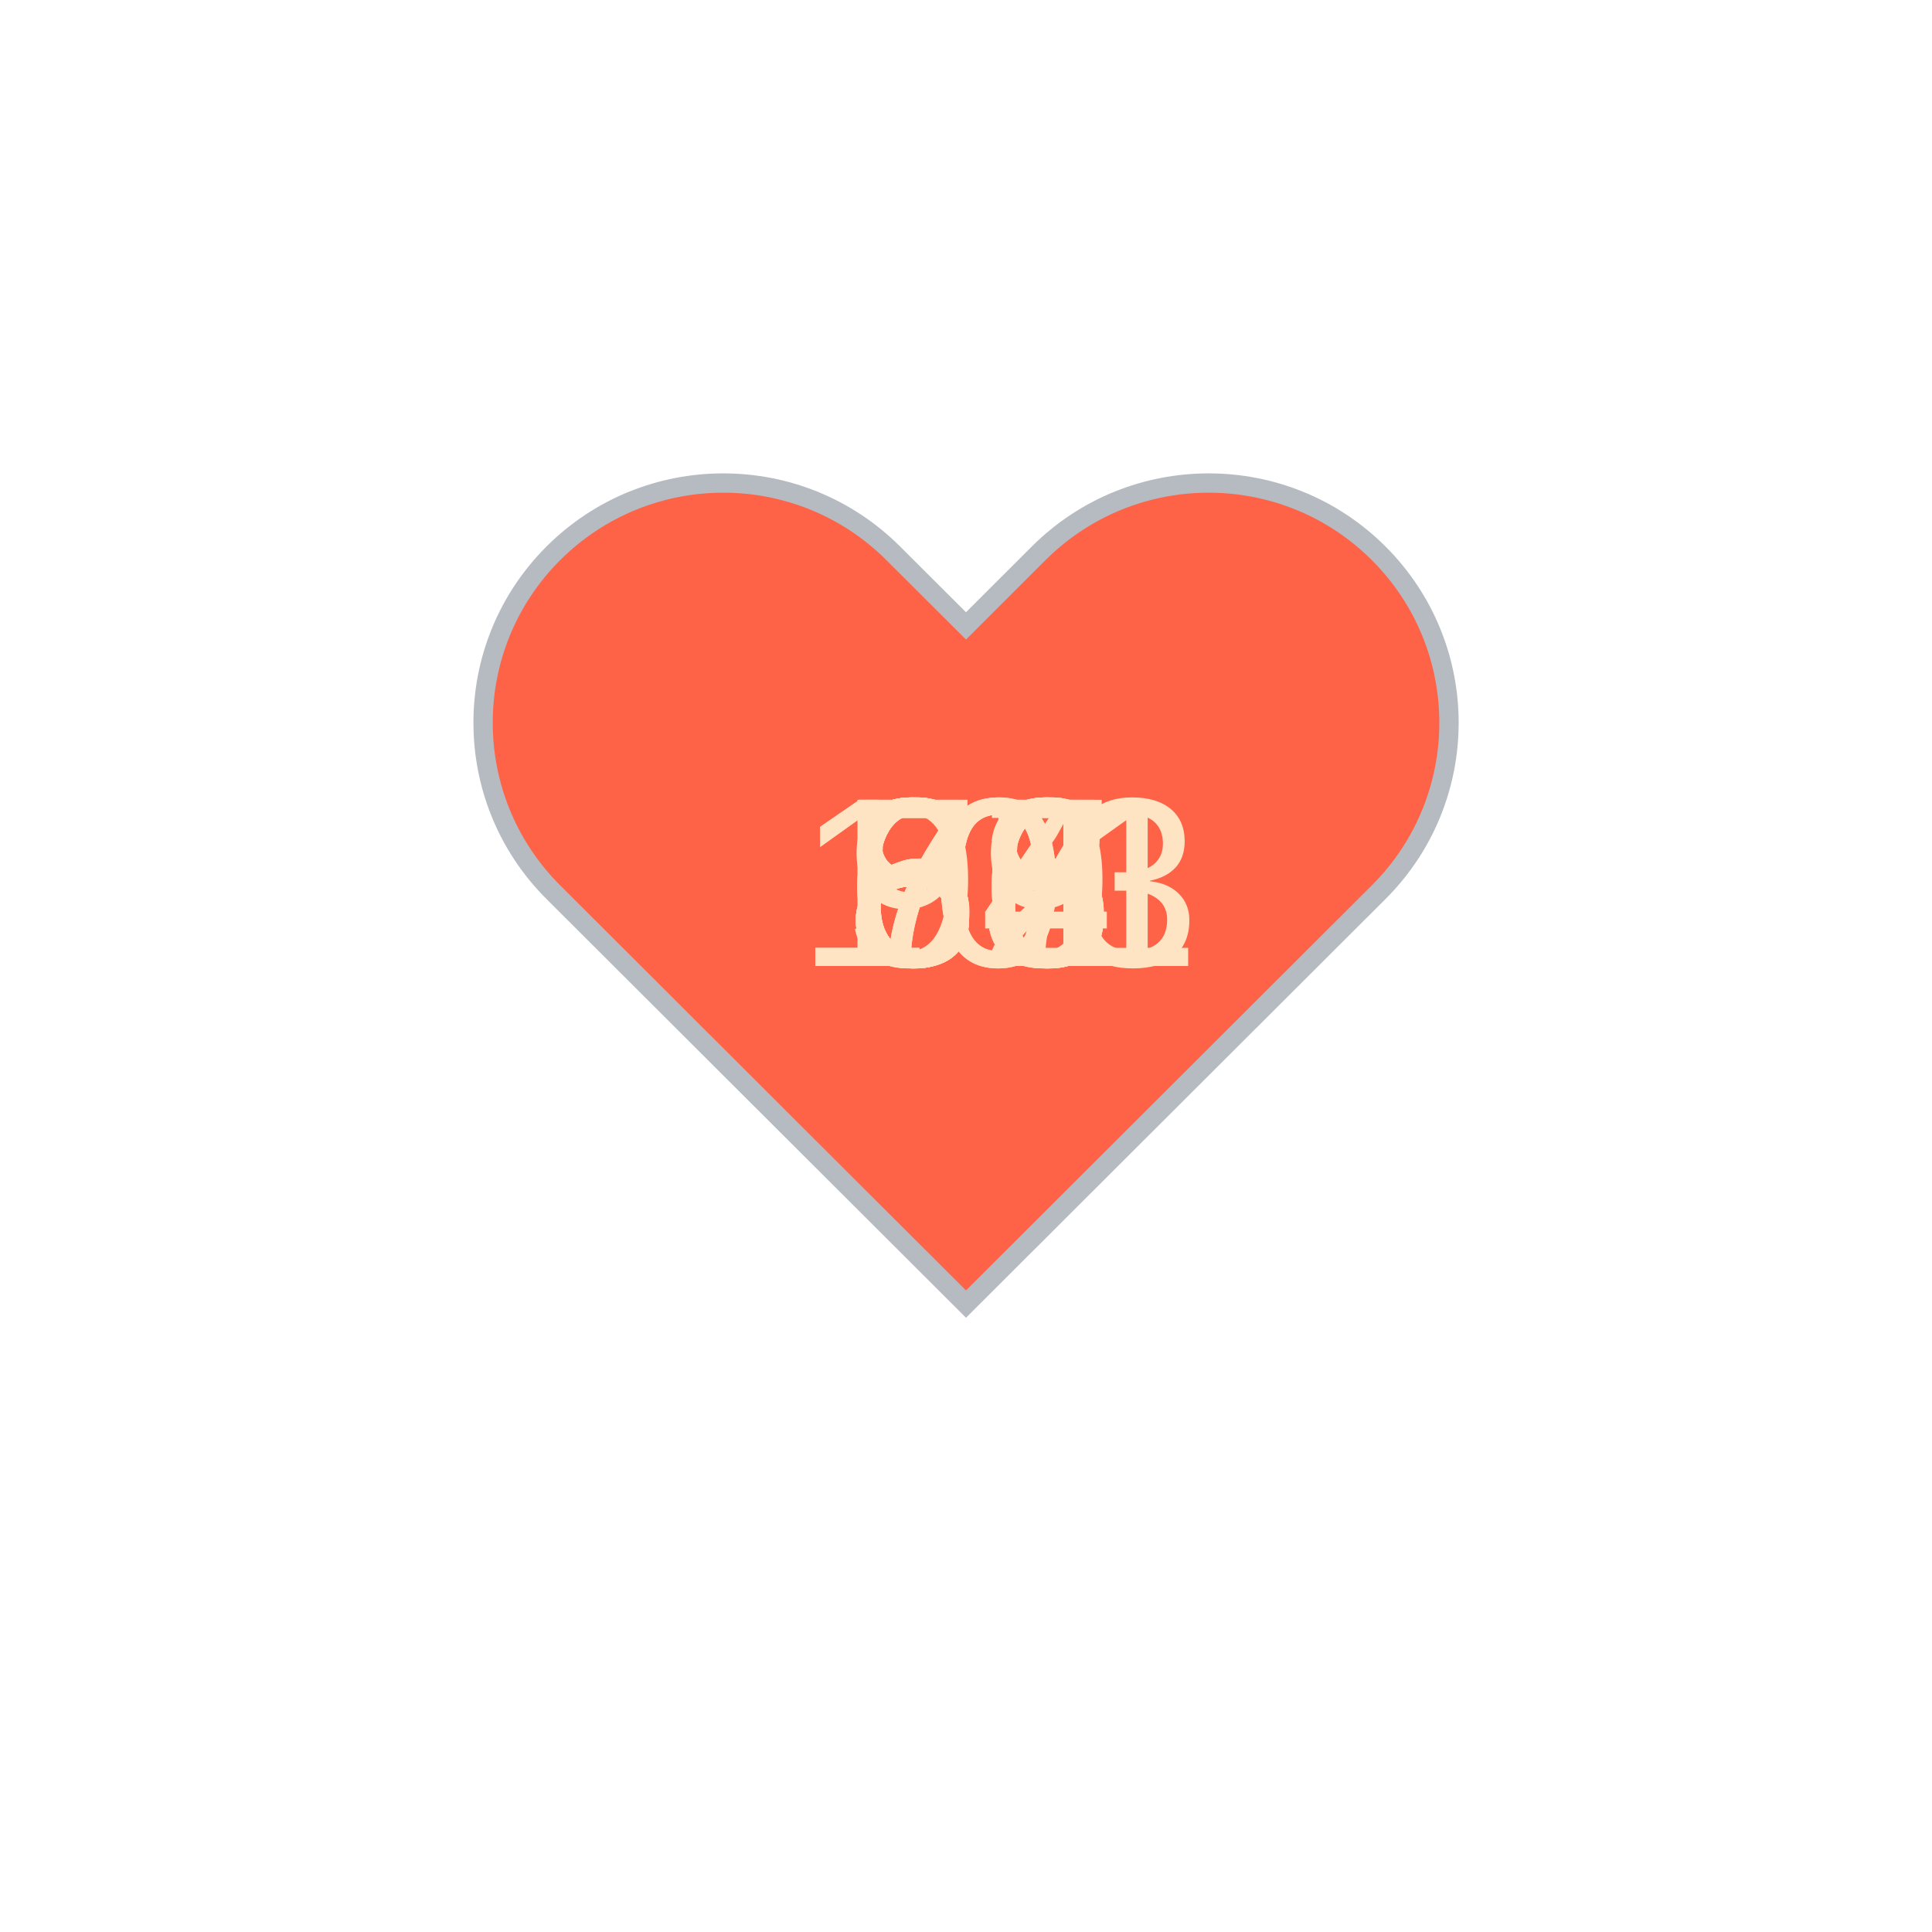
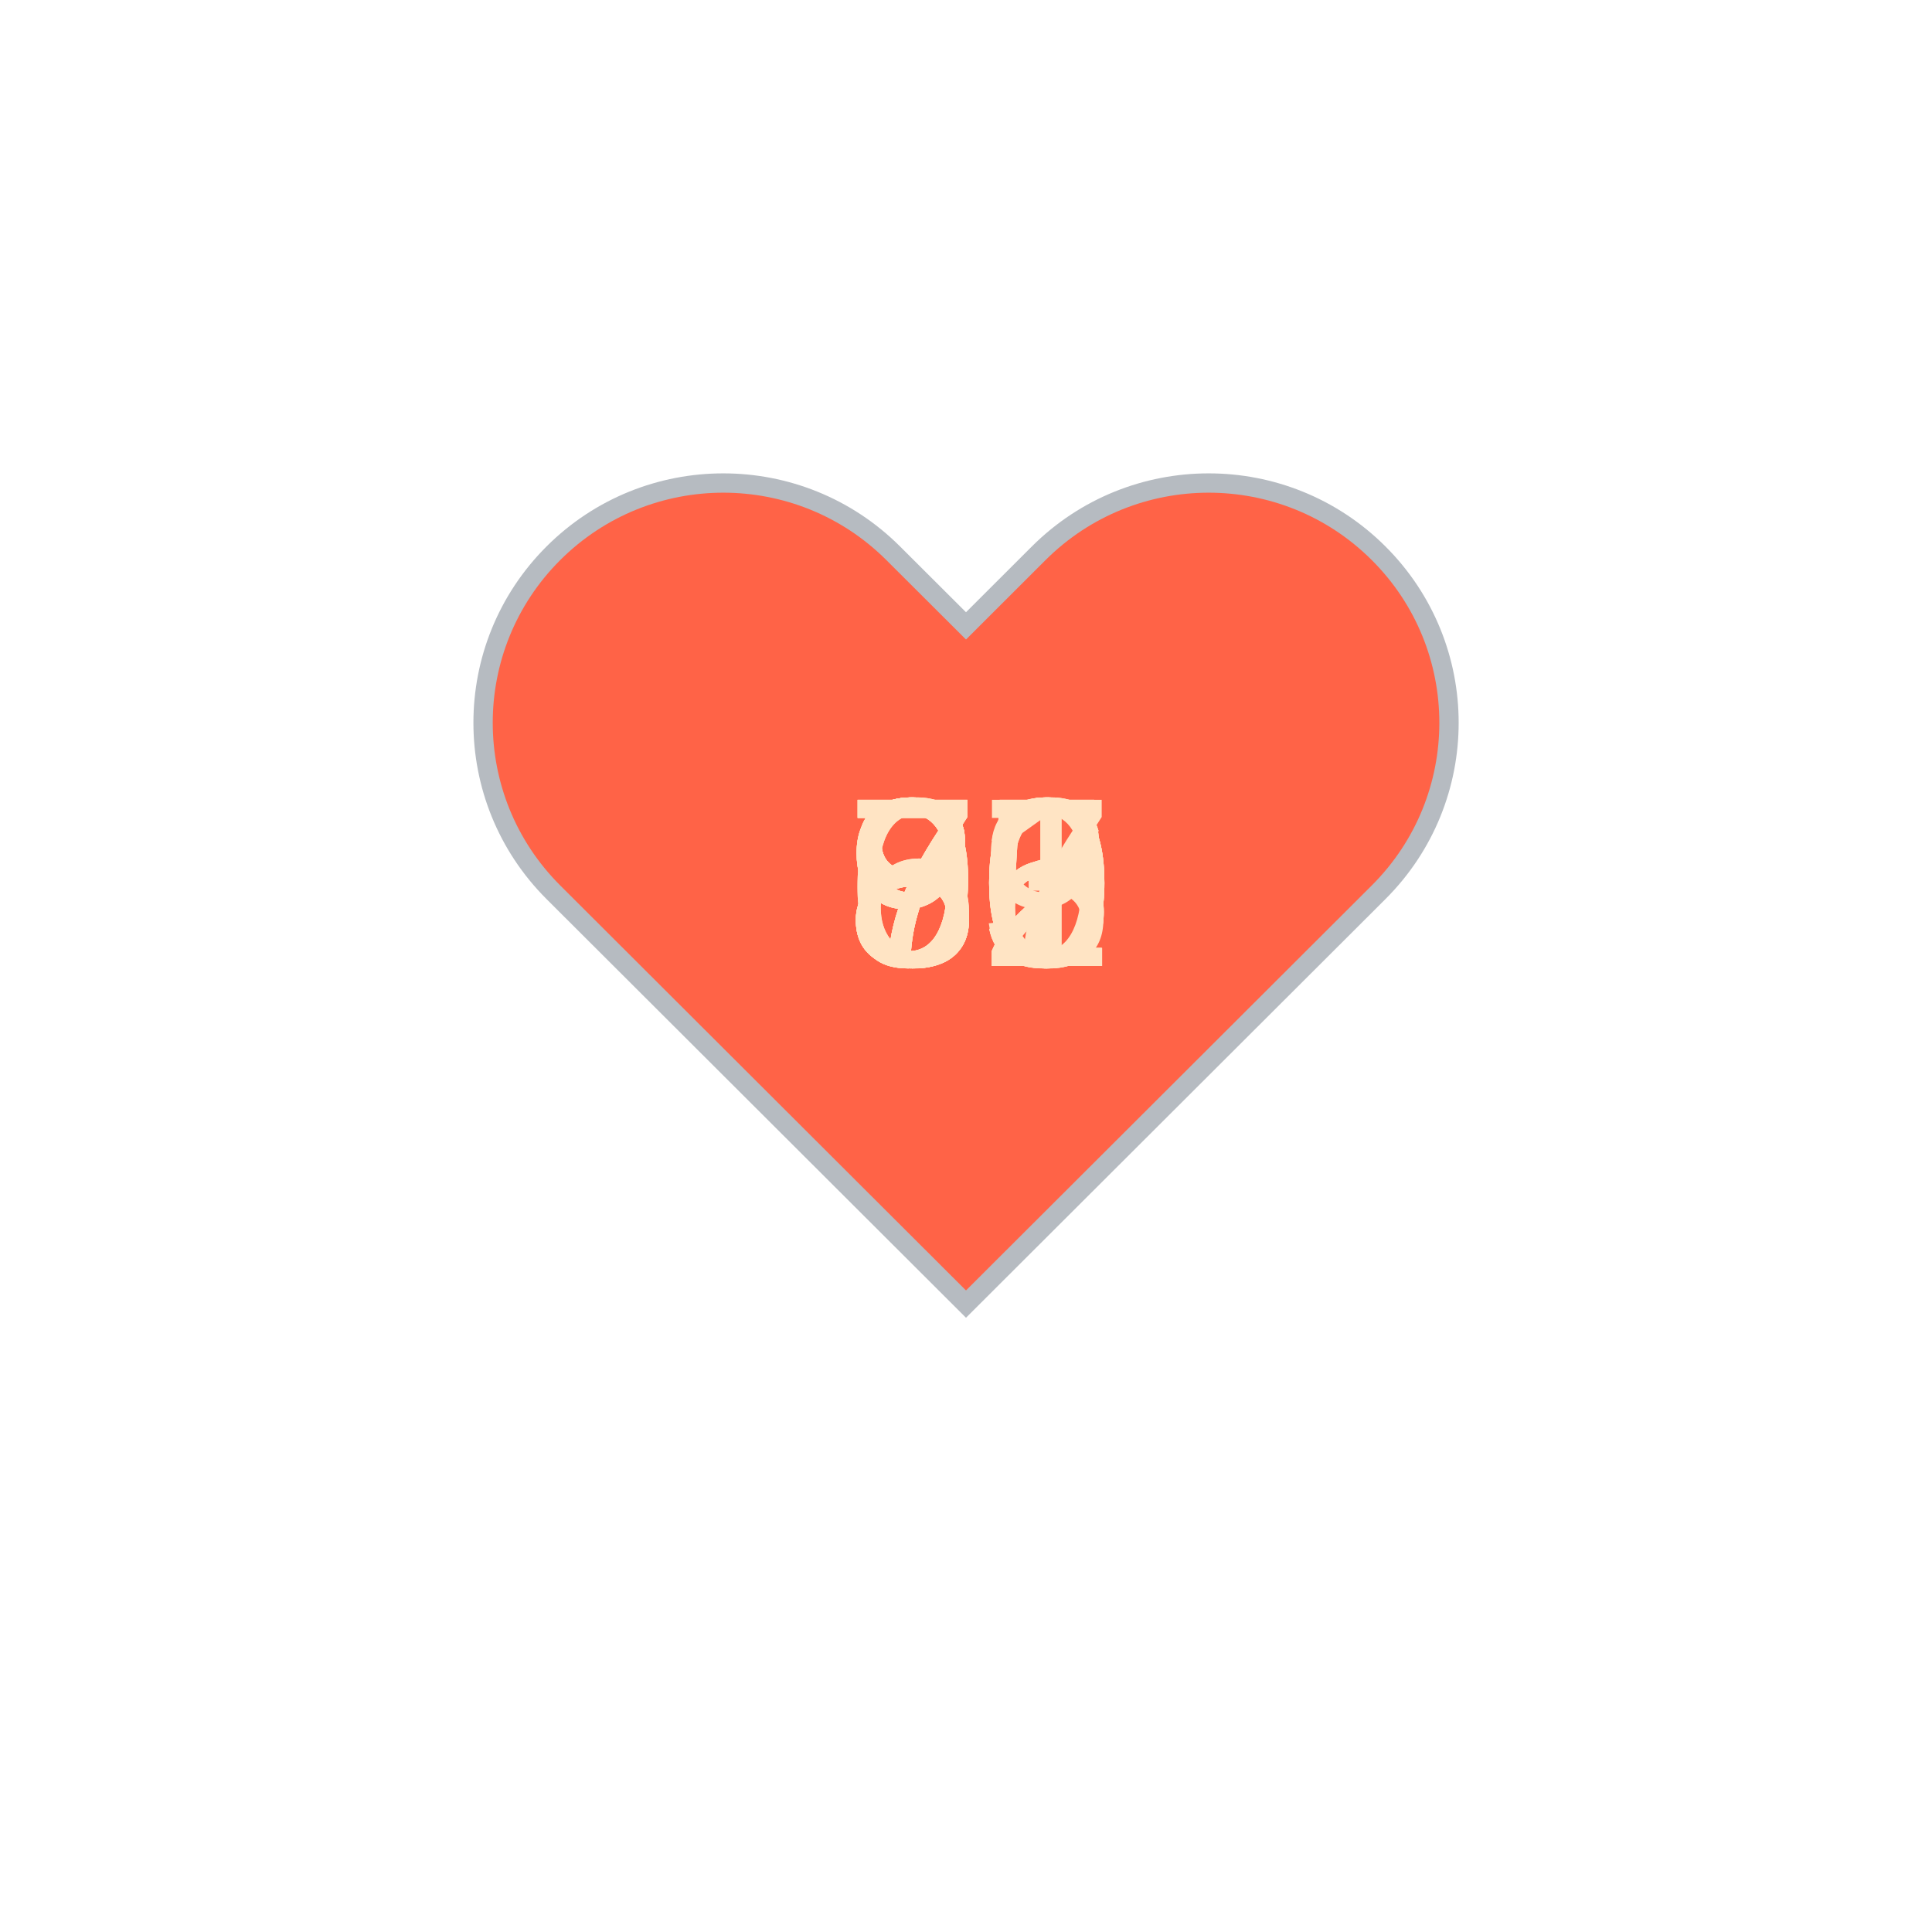
<svg xmlns="http://www.w3.org/2000/svg" baseProfile="full" height="150" version="1.1" viewBox="0,0,200,200" width="150">
  <defs />
  <g transform="translate(100 100)">
    <path d="M92.71,7.27L92.71,7.27c-9.71-9.69-25.46-9.69-35.18,0L50,14.79l-7.54-7.52C32.75-2.42,17-2.42,7.29,7.27v0 c-9.71,9.69-9.71,25.41,0,35.1L50,85l42.71-42.63C102.43,32.68,102.43,16.96,92.71,7.27z" fill="tomato" stroke="#B6BBC1" stroke-width="2" transform="translate(-50 -50)" />
    <animateTransform additive="sum" attributeName="transform" dur="1.2s" repeatCount="indefinite" type="scale" values="1; 1.5; 1.25; 1.5; 1.5; 1;" />
-     <text fill="bisque" style="font-size:25px; font-family:Arial" transform="translate(-12.5 0)">62<animate attributeName="visibility" dur="18.0s" keyTimes="0;0.07;0.13;0.2;0.27;0.33;0.4;0.47;0.53;0.6;0.67;0.73;0.8;0.87;0.93;1.0" repeatCount="indefinite" values="visible;hidden;hidden;hidden;hidden;hidden;hidden;hidden;hidden;hidden;hidden;hidden;hidden;hidden;hidden;hidden" />
+     <text fill="bisque" style="font-size:25px; font-family:Arial" transform="translate(-12.5 0)">95<animate attributeName="visibility" dur="18.0s" keyTimes="0;0.07;0.13;0.2;0.27;0.33;0.4;0.47;0.53;0.6;0.67;0.73;0.8;0.87;0.93;1.0" repeatCount="indefinite" values="visible;hidden;hidden;hidden;hidden;hidden;hidden;hidden;hidden;hidden;hidden;hidden;hidden;hidden;hidden;hidden" />
    </text>
-     <text fill="bisque" style="font-size:25px; font-family:Arial" transform="translate(-12.5 0)">67<animate attributeName="visibility" dur="18.0s" keyTimes="0;0.07;0.13;0.2;0.27;0.33;0.4;0.47;0.53;0.6;0.67;0.73;0.8;0.87;0.93;1.0" repeatCount="indefinite" values="hidden;visible;hidden;hidden;hidden;hidden;hidden;hidden;hidden;hidden;hidden;hidden;hidden;hidden;hidden;hidden" />
+     <text fill="bisque" style="font-size:25px; font-family:Arial" transform="translate(-12.5 0)">82<animate attributeName="visibility" dur="18.0s" keyTimes="0;0.07;0.13;0.2;0.27;0.33;0.4;0.47;0.53;0.6;0.67;0.73;0.8;0.87;0.93;1.0" repeatCount="indefinite" values="hidden;visible;hidden;hidden;hidden;hidden;hidden;hidden;hidden;hidden;hidden;hidden;hidden;hidden;hidden;hidden" />
    </text>
-     <text fill="bisque" style="font-size:25px; font-family:Arial" transform="translate(-12.5 0)">64<animate attributeName="visibility" dur="18.0s" keyTimes="0;0.07;0.13;0.2;0.27;0.33;0.4;0.47;0.53;0.6;0.67;0.73;0.8;0.87;0.93;1.0" repeatCount="indefinite" values="hidden;hidden;visible;hidden;hidden;hidden;hidden;hidden;hidden;hidden;hidden;hidden;hidden;hidden;hidden;hidden" />
+     <text fill="bisque" style="font-size:25px; font-family:Arial" transform="translate(-12.5 0)">62<animate attributeName="visibility" dur="18.0s" keyTimes="0;0.07;0.13;0.2;0.27;0.33;0.4;0.47;0.53;0.6;0.67;0.73;0.8;0.87;0.93;1.0" repeatCount="indefinite" values="hidden;hidden;visible;hidden;hidden;hidden;hidden;hidden;hidden;hidden;hidden;hidden;hidden;hidden;hidden;hidden" />
    </text>
-     <text fill="bisque" style="font-size:25px; font-family:Arial" transform="translate(-17.5 0)">103<animate attributeName="visibility" dur="18.0s" keyTimes="0;0.07;0.13;0.2;0.27;0.33;0.4;0.47;0.53;0.6;0.67;0.73;0.8;0.87;0.93;1.0" repeatCount="indefinite" values="hidden;hidden;hidden;visible;hidden;hidden;hidden;hidden;hidden;hidden;hidden;hidden;hidden;hidden;hidden;hidden" />
+     <text fill="bisque" style="font-size:25px; font-family:Arial" transform="translate(-12.5 0)">89<animate attributeName="visibility" dur="18.0s" keyTimes="0;0.07;0.13;0.2;0.27;0.33;0.4;0.47;0.53;0.6;0.67;0.73;0.8;0.87;0.93;1.0" repeatCount="indefinite" values="hidden;hidden;hidden;visible;hidden;hidden;hidden;hidden;hidden;hidden;hidden;hidden;hidden;hidden;hidden;hidden" />
    </text>
-     <text fill="bisque" style="font-size:25px; font-family:Arial" transform="translate(-12.5 0)">89<animate attributeName="visibility" dur="18.0s" keyTimes="0;0.07;0.13;0.2;0.27;0.33;0.4;0.47;0.53;0.6;0.67;0.73;0.8;0.87;0.93;1.0" repeatCount="indefinite" values="hidden;hidden;hidden;hidden;visible;hidden;hidden;hidden;hidden;hidden;hidden;hidden;hidden;hidden;hidden;hidden" />
+     <text fill="bisque" style="font-size:25px; font-family:Arial" transform="translate(-12.5 0)">90<animate attributeName="visibility" dur="18.0s" keyTimes="0;0.07;0.13;0.2;0.27;0.33;0.4;0.47;0.53;0.6;0.67;0.73;0.8;0.87;0.93;1.0" repeatCount="indefinite" values="hidden;hidden;hidden;hidden;visible;hidden;hidden;hidden;hidden;hidden;hidden;hidden;hidden;hidden;hidden;hidden" />
    </text>
-     <text fill="bisque" style="font-size:25px; font-family:Arial" transform="translate(-12.5 0)">73<animate attributeName="visibility" dur="18.0s" keyTimes="0;0.07;0.13;0.2;0.27;0.33;0.4;0.47;0.53;0.6;0.67;0.73;0.8;0.87;0.93;1.0" repeatCount="indefinite" values="hidden;hidden;hidden;hidden;hidden;visible;hidden;hidden;hidden;hidden;hidden;hidden;hidden;hidden;hidden;hidden" />
+     <text fill="bisque" style="font-size:25px; font-family:Arial" transform="translate(-12.5 0)">95<animate attributeName="visibility" dur="18.0s" keyTimes="0;0.07;0.13;0.2;0.27;0.33;0.4;0.47;0.53;0.6;0.67;0.73;0.8;0.87;0.93;1.0" repeatCount="indefinite" values="hidden;hidden;hidden;hidden;hidden;visible;hidden;hidden;hidden;hidden;hidden;hidden;hidden;hidden;hidden;hidden" />
    </text>
-     <text fill="bisque" style="font-size:25px; font-family:Arial" transform="translate(-12.5 0)">58<animate attributeName="visibility" dur="18.0s" keyTimes="0;0.07;0.13;0.2;0.27;0.33;0.4;0.47;0.53;0.6;0.67;0.73;0.8;0.87;0.93;1.0" repeatCount="indefinite" values="hidden;hidden;hidden;hidden;hidden;hidden;visible;hidden;hidden;hidden;hidden;hidden;hidden;hidden;hidden;hidden" />
+     <text fill="bisque" style="font-size:25px; font-family:Arial" transform="translate(-12.5 0)">90<animate attributeName="visibility" dur="18.0s" keyTimes="0;0.07;0.13;0.2;0.27;0.33;0.4;0.47;0.53;0.6;0.67;0.73;0.8;0.87;0.93;1.0" repeatCount="indefinite" values="hidden;hidden;hidden;hidden;hidden;hidden;visible;hidden;hidden;hidden;hidden;hidden;hidden;hidden;hidden;hidden" />
    </text>
-     <text fill="bisque" style="font-size:25px; font-family:Arial" transform="translate(-12.5 0)">66<animate attributeName="visibility" dur="18.0s" keyTimes="0;0.07;0.13;0.2;0.27;0.33;0.4;0.47;0.53;0.6;0.67;0.73;0.8;0.87;0.93;1.0" repeatCount="indefinite" values="hidden;hidden;hidden;hidden;hidden;hidden;hidden;visible;hidden;hidden;hidden;hidden;hidden;hidden;hidden;hidden" />
+     <text fill="bisque" style="font-size:25px; font-family:Arial" transform="translate(-12.5 0)">67<animate attributeName="visibility" dur="18.0s" keyTimes="0;0.07;0.13;0.2;0.27;0.33;0.4;0.47;0.53;0.6;0.67;0.73;0.8;0.87;0.93;1.0" repeatCount="indefinite" values="hidden;hidden;hidden;hidden;hidden;hidden;hidden;visible;hidden;hidden;hidden;hidden;hidden;hidden;hidden;hidden" />
    </text>
-     <text fill="bisque" style="font-size:25px; font-family:Arial" transform="translate(-12.5 0)">98<animate attributeName="visibility" dur="18.0s" keyTimes="0;0.07;0.13;0.2;0.27;0.33;0.4;0.47;0.53;0.6;0.67;0.73;0.8;0.87;0.93;1.0" repeatCount="indefinite" values="hidden;hidden;hidden;hidden;hidden;hidden;hidden;hidden;visible;hidden;hidden;hidden;hidden;hidden;hidden;hidden" />
+     <text fill="bisque" style="font-size:25px; font-family:Arial" transform="translate(-12.5 0)">75<animate attributeName="visibility" dur="18.0s" keyTimes="0;0.07;0.13;0.2;0.27;0.33;0.4;0.47;0.53;0.6;0.67;0.73;0.8;0.87;0.93;1.0" repeatCount="indefinite" values="hidden;hidden;hidden;hidden;hidden;hidden;hidden;hidden;visible;hidden;hidden;hidden;hidden;hidden;hidden;hidden" />
    </text>
-     <text fill="bisque" style="font-size:25px; font-family:Arial" transform="translate(-17.5 0)">101<animate attributeName="visibility" dur="18.0s" keyTimes="0;0.07;0.13;0.2;0.27;0.33;0.4;0.47;0.53;0.6;0.67;0.73;0.8;0.87;0.93;1.0" repeatCount="indefinite" values="hidden;hidden;hidden;hidden;hidden;hidden;hidden;hidden;hidden;visible;hidden;hidden;hidden;hidden;hidden;hidden" />
+     <text fill="bisque" style="font-size:25px; font-family:Arial" transform="translate(-12.5 0)">80<animate attributeName="visibility" dur="18.0s" keyTimes="0;0.07;0.13;0.2;0.27;0.33;0.4;0.47;0.53;0.6;0.67;0.73;0.8;0.87;0.93;1.0" repeatCount="indefinite" values="hidden;hidden;hidden;hidden;hidden;hidden;hidden;hidden;hidden;visible;hidden;hidden;hidden;hidden;hidden;hidden" />
    </text>
-     <text fill="bisque" style="font-size:25px; font-family:Arial" transform="translate(-12.5 0)">86<animate attributeName="visibility" dur="18.0s" keyTimes="0;0.07;0.13;0.2;0.27;0.33;0.4;0.47;0.53;0.6;0.67;0.73;0.8;0.87;0.93;1.0" repeatCount="indefinite" values="hidden;hidden;hidden;hidden;hidden;hidden;hidden;hidden;hidden;hidden;visible;hidden;hidden;hidden;hidden;hidden" />
+     <text fill="bisque" style="font-size:25px; font-family:Arial" transform="translate(-12.5 0)">73<animate attributeName="visibility" dur="18.0s" keyTimes="0;0.07;0.13;0.2;0.27;0.33;0.4;0.47;0.53;0.6;0.67;0.73;0.8;0.87;0.93;1.0" repeatCount="indefinite" values="hidden;hidden;hidden;hidden;hidden;hidden;hidden;hidden;hidden;hidden;visible;hidden;hidden;hidden;hidden;hidden" />
    </text>
-     <text fill="bisque" style="font-size:25px; font-family:Arial" transform="translate(-12.5 0)">85<animate attributeName="visibility" dur="18.0s" keyTimes="0;0.07;0.13;0.2;0.27;0.33;0.4;0.47;0.53;0.6;0.67;0.73;0.8;0.87;0.93;1.0" repeatCount="indefinite" values="hidden;hidden;hidden;hidden;hidden;hidden;hidden;hidden;hidden;hidden;hidden;visible;hidden;hidden;hidden;hidden" />
+     <text fill="bisque" style="font-size:25px; font-family:Arial" transform="translate(-12.5 0)">80<animate attributeName="visibility" dur="18.0s" keyTimes="0;0.07;0.13;0.2;0.27;0.33;0.4;0.47;0.53;0.6;0.67;0.73;0.8;0.87;0.93;1.0" repeatCount="indefinite" values="hidden;hidden;hidden;hidden;hidden;hidden;hidden;hidden;hidden;hidden;hidden;visible;hidden;hidden;hidden;hidden" />
    </text>
-     <text fill="bisque" style="font-size:25px; font-family:Arial" transform="translate(-12.5 0)">88<animate attributeName="visibility" dur="18.0s" keyTimes="0;0.07;0.13;0.2;0.27;0.33;0.4;0.47;0.53;0.6;0.67;0.73;0.8;0.87;0.93;1.0" repeatCount="indefinite" values="hidden;hidden;hidden;hidden;hidden;hidden;hidden;hidden;hidden;hidden;hidden;hidden;visible;hidden;hidden;hidden" />
+     <text fill="bisque" style="font-size:25px; font-family:Arial" transform="translate(-12.5 0)">76<animate attributeName="visibility" dur="18.0s" keyTimes="0;0.07;0.13;0.2;0.27;0.33;0.4;0.47;0.53;0.6;0.67;0.73;0.8;0.87;0.93;1.0" repeatCount="indefinite" values="hidden;hidden;hidden;hidden;hidden;hidden;hidden;hidden;hidden;hidden;hidden;hidden;visible;hidden;hidden;hidden" />
    </text>
-     <text fill="bisque" style="font-size:25px; font-family:Arial" transform="translate(-12.5 0)">76<animate attributeName="visibility" dur="18.0s" keyTimes="0;0.07;0.13;0.2;0.27;0.33;0.4;0.47;0.53;0.6;0.67;0.73;0.8;0.87;0.93;1.0" repeatCount="indefinite" values="hidden;hidden;hidden;hidden;hidden;hidden;hidden;hidden;hidden;hidden;hidden;hidden;hidden;visible;hidden;hidden" />
+     <text fill="bisque" style="font-size:25px; font-family:Arial" transform="translate(-12.5 0)">81<animate attributeName="visibility" dur="18.0s" keyTimes="0;0.07;0.13;0.2;0.27;0.33;0.4;0.47;0.53;0.6;0.67;0.73;0.8;0.87;0.93;1.0" repeatCount="indefinite" values="hidden;hidden;hidden;hidden;hidden;hidden;hidden;hidden;hidden;hidden;hidden;hidden;hidden;visible;hidden;hidden" />
    </text>
-     <text fill="bisque" style="font-size:25px; font-family:Arial" transform="translate(-12.5 0)">85<animate attributeName="visibility" dur="18.0s" keyTimes="0;0.07;0.13;0.2;0.27;0.33;0.4;0.47;0.53;0.6;0.67;0.73;0.8;0.87;0.93;1.0" repeatCount="indefinite" values="hidden;hidden;hidden;hidden;hidden;hidden;hidden;hidden;hidden;hidden;hidden;hidden;hidden;hidden;visible;hidden" />
+     <text fill="bisque" style="font-size:25px; font-family:Arial" transform="translate(-12.5 0)">76<animate attributeName="visibility" dur="18.0s" keyTimes="0;0.07;0.13;0.2;0.27;0.33;0.4;0.47;0.53;0.6;0.67;0.73;0.8;0.87;0.93;1.0" repeatCount="indefinite" values="hidden;hidden;hidden;hidden;hidden;hidden;hidden;hidden;hidden;hidden;hidden;hidden;hidden;hidden;visible;hidden" />
    </text>
  </g>
</svg>
